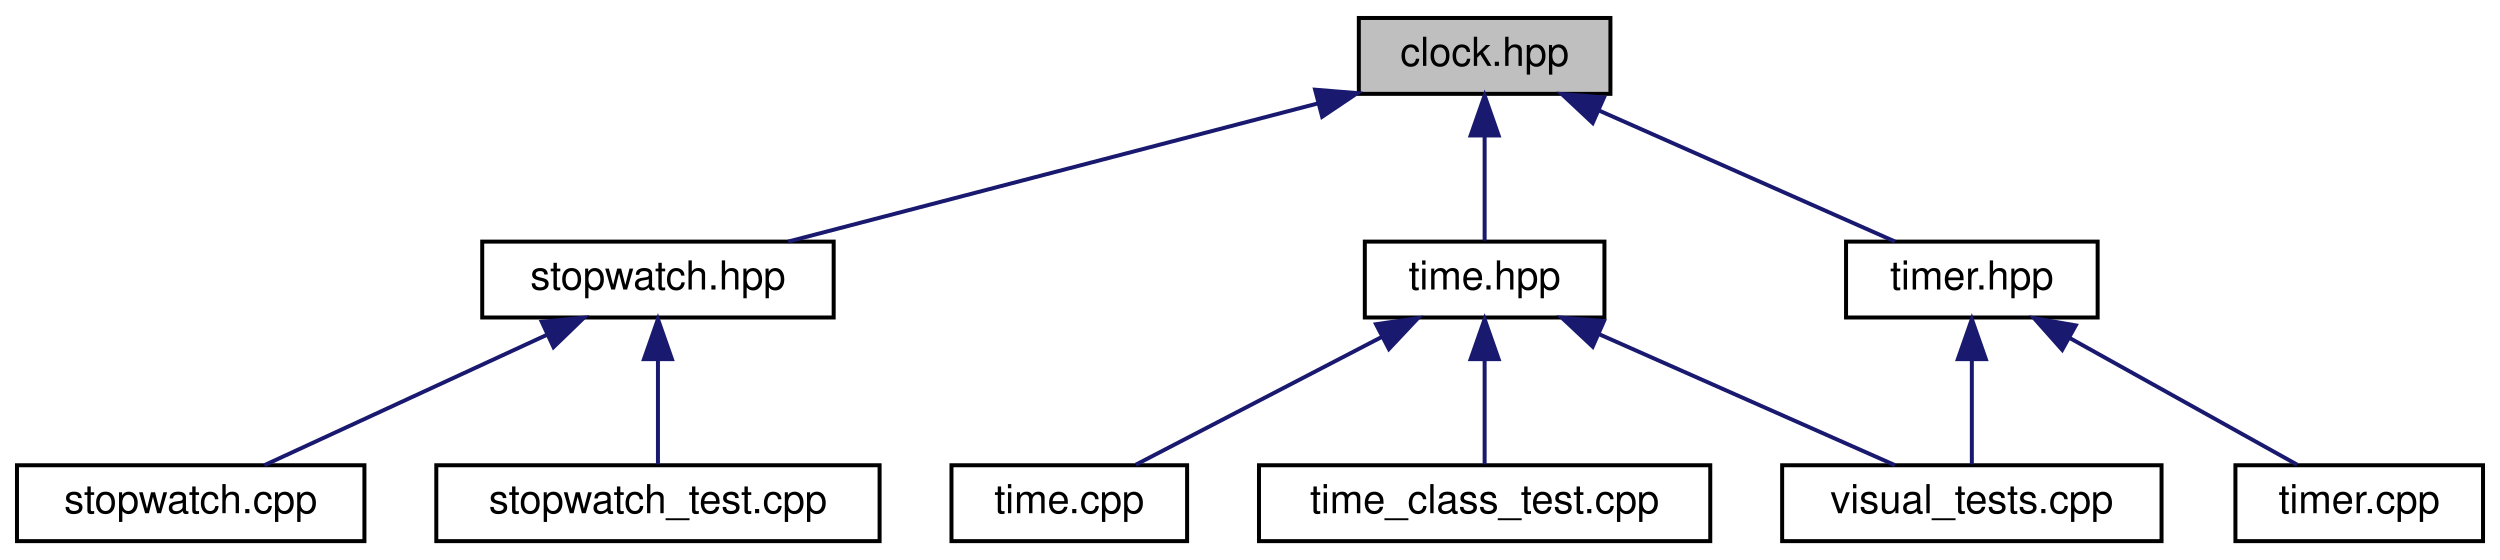
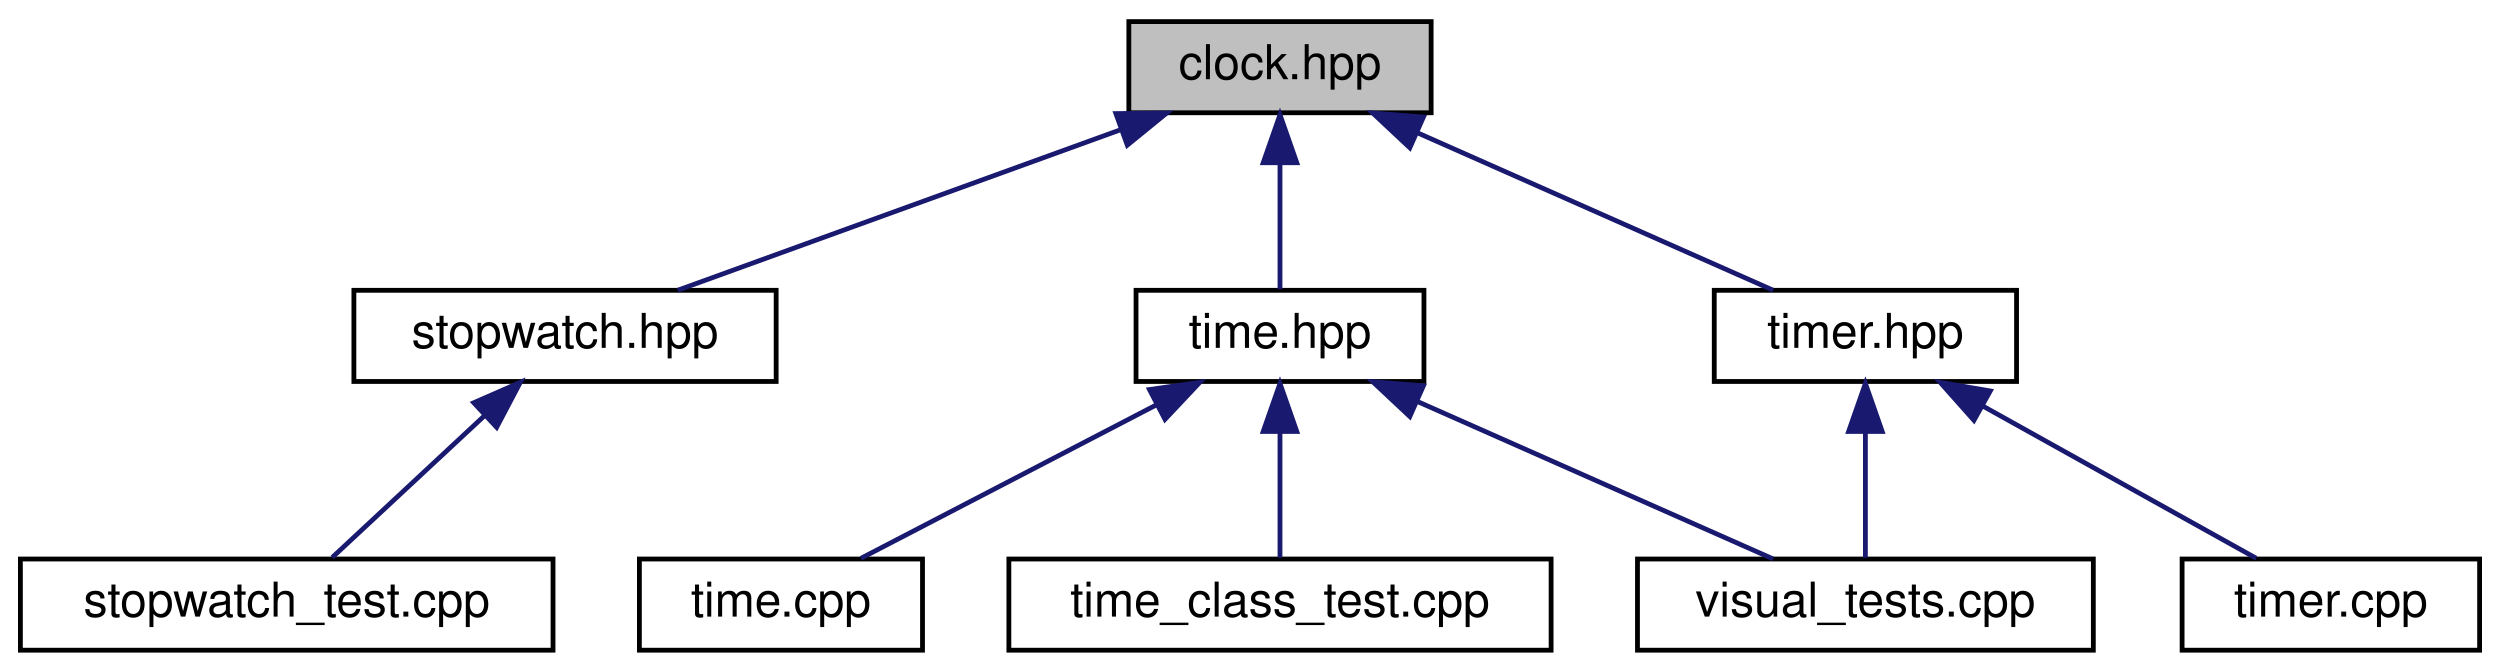
- <svg xmlns="http://www.w3.org/2000/svg" xmlns:xlink="http://www.w3.org/1999/xlink" width="626pt" height="140pt" viewBox="0.00 0.00 625.50 140.00">
+ <svg xmlns="http://www.w3.org/2000/svg" xmlns:xlink="http://www.w3.org/1999/xlink" width="521pt" height="140pt" viewBox="0.00 0.00 520.50 140.00">
  <g id="graph0" class="graph" transform="scale(1 1) rotate(0) translate(4 136)">
    <g id="node1" class="node">
      <g id="a_node1">
        <a xlink:title=" ">
-           <polygon fill="#bfbfbf" stroke="black" points="336,-112.5 336,-131.5 399,-131.5 399,-112.5 336,-112.5" />
-           <text text-anchor="middle" x="367.5" y="-119.5" font-family="Helvetica,sans-Serif" font-size="10.00">clock.hpp</text>
+           <polygon fill="#bfbfbf" stroke="black" points="231,-112.5 231,-131.5 294,-131.5 294,-112.5 231,-112.5" />
+           <text text-anchor="middle" x="262.5" y="-119.5" font-family="Helvetica,sans-Serif" font-size="10.00">clock.hpp</text>
        </a>
      </g>
    </g>
    <g id="node2" class="node">
      <g id="a_node2">
-         <a xlink:href="stopwatch_8hpp.html" target="_top" xlink:title=" ">
-           <polygon fill="none" stroke="black" points="116.5,-56.5 116.5,-75.5 204.5,-75.5 204.5,-56.5 116.5,-56.5" />
-           <text text-anchor="middle" x="160.5" y="-63.5" font-family="Helvetica,sans-Serif" font-size="10.00">stopwatch.hpp</text>
+         <a xlink:href="stopwatch_8hpp.html" target="_top" xlink:title="BoosterSeat Stopwatch class declaration.">
+           <polygon fill="none" stroke="black" points="69.5,-56.5 69.5,-75.5 157.5,-75.5 157.5,-56.5 69.5,-56.5" />
+           <text text-anchor="middle" x="113.5" y="-63.5" font-family="Helvetica,sans-Serif" font-size="10.00">stopwatch.hpp</text>
        </a>
      </g>
    </g>
    <g id="edge1" class="edge">
-       <path fill="none" stroke="midnightblue" d="M325.84,-110.13C286.72,-99.93 228.98,-84.86 193.11,-75.51" />
-       <polygon fill="midnightblue" stroke="midnightblue" points="325.05,-113.54 335.61,-112.68 326.82,-106.77 325.05,-113.54" />
+       <path fill="none" stroke="midnightblue" d="M229.13,-108.91C201.12,-98.75 161.8,-84.51 137,-75.52" />
+       <polygon fill="midnightblue" stroke="midnightblue" points="228.3,-112.33 238.89,-112.44 230.68,-105.75 228.3,-112.33" />
+     </g>
+     <g id="node4" class="node">
+       <g id="a_node4">
+         <a xlink:href="time_8hpp.html" target="_top" xlink:title=" ">
+           <polygon fill="none" stroke="black" points="232.5,-56.5 232.5,-75.5 292.5,-75.5 292.5,-56.5 232.5,-56.5" />
+           <text text-anchor="middle" x="262.5" y="-63.5" font-family="Helvetica,sans-Serif" font-size="10.00">time.hpp</text>
+         </a>
+       </g>
+     </g>
+     <g id="edge3" class="edge">
+       <path fill="none" stroke="midnightblue" d="M262.5,-101.8C262.5,-92.91 262.5,-82.78 262.5,-75.75" />
+       <polygon fill="midnightblue" stroke="midnightblue" points="259,-102.08 262.5,-112.08 266,-102.08 259,-102.08" />
+     </g>
+     <g id="node8" class="node">
+       <g id="a_node8">
+         <a xlink:href="timer_8hpp.html" target="_top" xlink:title=" ">
+           <polygon fill="none" stroke="black" points="353,-56.5 353,-75.5 416,-75.5 416,-56.5 353,-56.5" />
+           <text text-anchor="middle" x="384.5" y="-63.5" font-family="Helvetica,sans-Serif" font-size="10.00">timer.hpp</text>
+         </a>
+       </g>
+     </g>
+     <g id="edge7" class="edge">
+       <path fill="none" stroke="midnightblue" d="M291.04,-108.37C313.89,-98.26 345.31,-84.35 365.26,-75.52" />
+       <polygon fill="midnightblue" stroke="midnightblue" points="289.56,-105.2 281.83,-112.44 292.39,-111.6 289.56,-105.2" />
+     </g>
+     <g id="node3" class="node">
+       <g id="a_node3">
+         <a xlink:href="stopwatch__test_8cpp.html" target="_top" xlink:title=" ">
+           <polygon fill="none" stroke="black" points="0,-0.5 0,-19.5 111,-19.5 111,-0.5 0,-0.5" />
+           <text text-anchor="middle" x="55.5" y="-7.5" font-family="Helvetica,sans-Serif" font-size="10.00">stopwatch_test.cpp</text>
+         </a>
+       </g>
+     </g>
+     <g id="edge2" class="edge">
+       <path fill="none" stroke="midnightblue" d="M96.59,-49.25C86.3,-39.67 73.53,-27.79 64.99,-19.83" />
+       <polygon fill="midnightblue" stroke="midnightblue" points="94.48,-52.07 104.18,-56.32 99.25,-46.95 94.48,-52.07" />
    </g>
    <g id="node5" class="node">
      <g id="a_node5">
-         <a xlink:href="time_8hpp.html" target="_top" xlink:title=" ">
-           <polygon fill="none" stroke="black" points="337.5,-56.5 337.5,-75.5 397.5,-75.5 397.5,-56.5 337.5,-56.5" />
-           <text text-anchor="middle" x="367.5" y="-63.5" font-family="Helvetica,sans-Serif" font-size="10.00">time.hpp</text>
+         <a xlink:href="time_8cpp.html" target="_top" xlink:title=" ">
+           <polygon fill="none" stroke="black" points="129,-0.5 129,-19.5 188,-19.5 188,-0.5 129,-0.5" />
+           <text text-anchor="middle" x="158.5" y="-7.5" font-family="Helvetica,sans-Serif" font-size="10.00">time.cpp</text>
        </a>
      </g>
    </g>
    <g id="edge4" class="edge">
-       <path fill="none" stroke="midnightblue" d="M367.5,-101.8C367.5,-92.91 367.5,-82.78 367.5,-75.75" />
-       <polygon fill="midnightblue" stroke="midnightblue" points="364,-102.08 367.5,-112.08 371,-102.08 364,-102.08" />
+       <path fill="none" stroke="midnightblue" d="M236.67,-51.59C217.44,-41.61 191.76,-28.27 175.17,-19.65" />
+       <polygon fill="midnightblue" stroke="midnightblue" points="235.3,-54.82 245.79,-56.32 238.53,-48.61 235.3,-54.82" />
+     </g>
+     <g id="node6" class="node">
+       <g id="a_node6">
+         <a xlink:href="time__class__test_8cpp.html" target="_top" xlink:title=" ">
+           <polygon fill="none" stroke="black" points="206,-0.5 206,-19.5 319,-19.5 319,-0.5 206,-0.5" />
+           <text text-anchor="middle" x="262.5" y="-7.5" font-family="Helvetica,sans-Serif" font-size="10.00">time_class_test.cpp</text>
+         </a>
+       </g>
+     </g>
+     <g id="edge5" class="edge">
+       <path fill="none" stroke="midnightblue" d="M262.5,-45.8C262.5,-36.91 262.5,-26.78 262.5,-19.75" />
+       <polygon fill="midnightblue" stroke="midnightblue" points="259,-46.08 262.5,-56.08 266,-46.08 259,-46.08" />
+     </g>
+     <g id="node7" class="node">
+       <g id="a_node7">
+         <a xlink:href="visual__tests_8cpp.html" target="_top" xlink:title=" ">
+           <polygon fill="none" stroke="black" points="337,-0.5 337,-19.5 432,-19.5 432,-0.5 337,-0.5" />
+           <text text-anchor="middle" x="384.5" y="-7.5" font-family="Helvetica,sans-Serif" font-size="10.00">visual_tests.cpp</text>
+         </a>
+       </g>
+     </g>
+     <g id="edge6" class="edge">
+       <path fill="none" stroke="midnightblue" d="M291.04,-52.37C313.89,-42.26 345.31,-28.35 365.26,-19.52" />
+       <polygon fill="midnightblue" stroke="midnightblue" points="289.56,-49.2 281.83,-56.44 292.39,-55.6 289.56,-49.2" />
+     </g>
+     <g id="edge9" class="edge">
+       <path fill="none" stroke="midnightblue" d="M384.5,-45.8C384.5,-36.91 384.5,-26.78 384.5,-19.75" />
+       <polygon fill="midnightblue" stroke="midnightblue" points="381,-46.08 384.5,-56.08 388,-46.08 381,-46.08" />
    </g>
    <g id="node9" class="node">
      <g id="a_node9">
-         <a xlink:href="timer_8hpp.html" target="_top" xlink:title=" ">
-           <polygon fill="none" stroke="black" points="458,-56.5 458,-75.5 521,-75.5 521,-56.5 458,-56.5" />
-           <text text-anchor="middle" x="489.5" y="-63.5" font-family="Helvetica,sans-Serif" font-size="10.00">timer.hpp</text>
+         <a xlink:href="timer_8cpp.html" target="_top" xlink:title=" ">
+           <polygon fill="none" stroke="black" points="450.5,-0.5 450.5,-19.5 512.5,-19.5 512.5,-0.5 450.5,-0.5" />
+           <text text-anchor="middle" x="481.5" y="-7.5" font-family="Helvetica,sans-Serif" font-size="10.00">timer.cpp</text>
        </a>
      </g>
    </g>
    <g id="edge8" class="edge">
-       <path fill="none" stroke="midnightblue" d="M396.04,-108.37C418.89,-98.26 450.31,-84.35 470.26,-75.52" />
-       <polygon fill="midnightblue" stroke="midnightblue" points="394.56,-105.2 386.83,-112.44 397.39,-111.6 394.56,-105.2" />
-     </g>
-     <g id="node3" class="node">
-       <g id="a_node3">
-         <a xlink:href="stopwatch_8cpp.html" target="_top" xlink:title=" ">
-           <polygon fill="none" stroke="black" points="0,-0.5 0,-19.5 87,-19.5 87,-0.5 0,-0.5" />
-           <text text-anchor="middle" x="43.5" y="-7.5" font-family="Helvetica,sans-Serif" font-size="10.00">stopwatch.cpp</text>
-         </a>
-       </g>
-     </g>
-     <g id="edge2" class="edge">
-       <path fill="none" stroke="midnightblue" d="M132.84,-52.23C110.95,-42.13 81,-28.31 61.95,-19.52" />
-       <polygon fill="midnightblue" stroke="midnightblue" points="131.41,-55.43 141.96,-56.44 134.35,-49.08 131.41,-55.43" />
-     </g>
-     <g id="node4" class="node">
-       <g id="a_node4">
-         <a xlink:href="stopwatch__test_8cpp.html" target="_top" xlink:title=" ">
-           <polygon fill="none" stroke="black" points="105,-0.5 105,-19.5 216,-19.5 216,-0.5 105,-0.5" />
-           <text text-anchor="middle" x="160.5" y="-7.5" font-family="Helvetica,sans-Serif" font-size="10.00">stopwatch_test.cpp</text>
-         </a>
-       </g>
-     </g>
-     <g id="edge3" class="edge">
-       <path fill="none" stroke="midnightblue" d="M160.5,-45.8C160.5,-36.91 160.5,-26.78 160.5,-19.75" />
-       <polygon fill="midnightblue" stroke="midnightblue" points="157,-46.08 160.5,-56.08 164,-46.08 157,-46.08" />
-     </g>
-     <g id="node6" class="node">
-       <g id="a_node6">
-         <a xlink:href="time_8cpp.html" target="_top" xlink:title=" ">
-           <polygon fill="none" stroke="black" points="234,-0.5 234,-19.5 293,-19.5 293,-0.5 234,-0.5" />
-           <text text-anchor="middle" x="263.5" y="-7.5" font-family="Helvetica,sans-Serif" font-size="10.00">time.cpp</text>
-         </a>
-       </g>
-     </g>
-     <g id="edge5" class="edge">
-       <path fill="none" stroke="midnightblue" d="M341.67,-51.59C322.44,-41.61 296.76,-28.27 280.17,-19.65" />
-       <polygon fill="midnightblue" stroke="midnightblue" points="340.3,-54.82 350.79,-56.32 343.53,-48.61 340.3,-54.82" />
-     </g>
-     <g id="node7" class="node">
-       <g id="a_node7">
-         <a xlink:href="time__class__test_8cpp.html" target="_top" xlink:title=" ">
-           <polygon fill="none" stroke="black" points="311,-0.5 311,-19.5 424,-19.5 424,-0.5 311,-0.5" />
-           <text text-anchor="middle" x="367.5" y="-7.5" font-family="Helvetica,sans-Serif" font-size="10.00">time_class_test.cpp</text>
-         </a>
-       </g>
-     </g>
-     <g id="edge6" class="edge">
-       <path fill="none" stroke="midnightblue" d="M367.5,-45.8C367.5,-36.91 367.5,-26.78 367.5,-19.75" />
-       <polygon fill="midnightblue" stroke="midnightblue" points="364,-46.08 367.5,-56.08 371,-46.08 364,-46.08" />
-     </g>
-     <g id="node8" class="node">
-       <g id="a_node8">
-         <a xlink:href="visual__tests_8cpp.html" target="_top" xlink:title=" ">
-           <polygon fill="none" stroke="black" points="442,-0.5 442,-19.5 537,-19.5 537,-0.5 442,-0.5" />
-           <text text-anchor="middle" x="489.5" y="-7.5" font-family="Helvetica,sans-Serif" font-size="10.00">visual_tests.cpp</text>
-         </a>
-       </g>
-     </g>
-     <g id="edge7" class="edge">
-       <path fill="none" stroke="midnightblue" d="M396.04,-52.37C418.89,-42.26 450.31,-28.35 470.26,-19.52" />
-       <polygon fill="midnightblue" stroke="midnightblue" points="394.56,-49.2 386.83,-56.44 397.39,-55.6 394.56,-49.2" />
-     </g>
-     <g id="edge10" class="edge">
-       <path fill="none" stroke="midnightblue" d="M489.5,-45.8C489.5,-36.91 489.5,-26.78 489.5,-19.75" />
-       <polygon fill="midnightblue" stroke="midnightblue" points="486,-46.08 489.5,-56.08 493,-46.08 486,-46.08" />
-     </g>
-     <g id="node10" class="node">
-       <g id="a_node10">
-         <a xlink:href="timer_8cpp.html" target="_top" xlink:title=" ">
-           <polygon fill="none" stroke="black" points="555.5,-0.5 555.5,-19.5 617.5,-19.5 617.5,-0.5 555.5,-0.5" />
-           <text text-anchor="middle" x="586.5" y="-7.5" font-family="Helvetica,sans-Serif" font-size="10.00">timer.cpp</text>
-         </a>
-       </g>
-     </g>
-     <g id="edge9" class="edge">
-       <path fill="none" stroke="midnightblue" d="M513.84,-51.45C531.74,-41.48 555.55,-28.23 570.95,-19.65" />
-       <polygon fill="midnightblue" stroke="midnightblue" points="512.12,-48.4 505.08,-56.32 515.52,-54.52 512.12,-48.4" />
+       <path fill="none" stroke="midnightblue" d="M408.84,-51.45C426.74,-41.48 450.55,-28.23 465.95,-19.65" />
+       <polygon fill="midnightblue" stroke="midnightblue" points="407.12,-48.4 400.08,-56.32 410.52,-54.52 407.12,-48.4" />
    </g>
  </g>
</svg>
